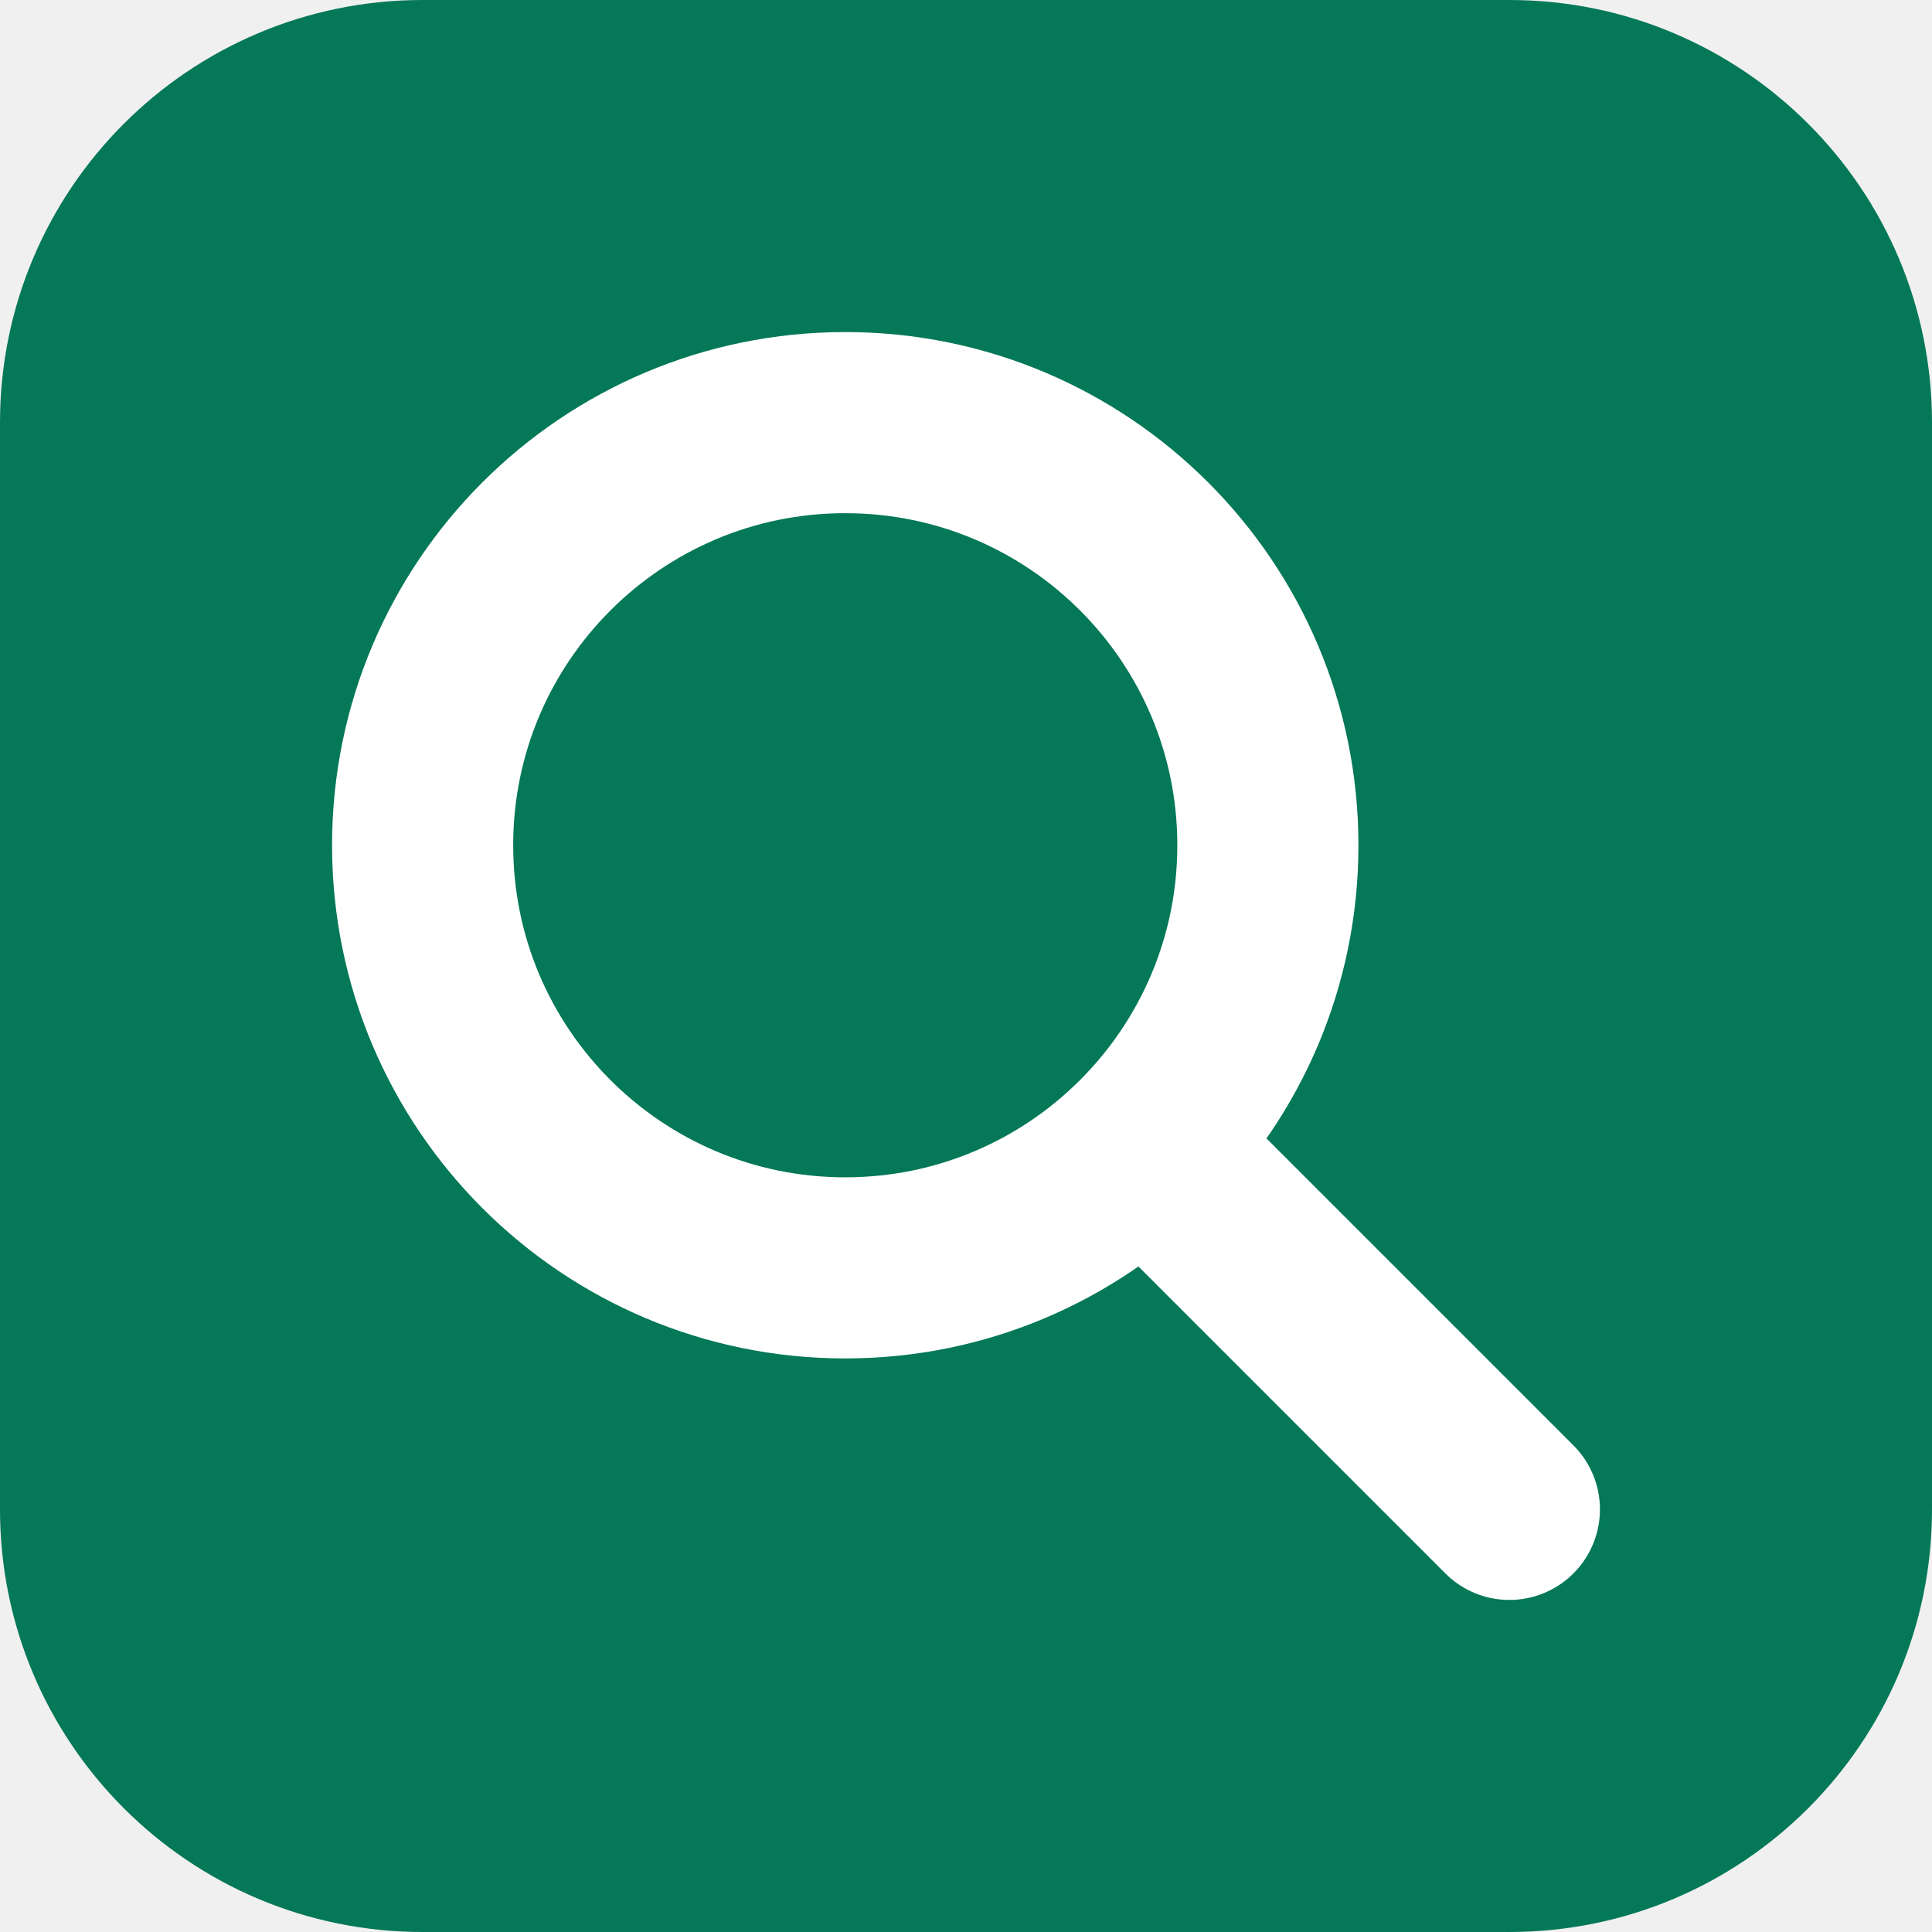
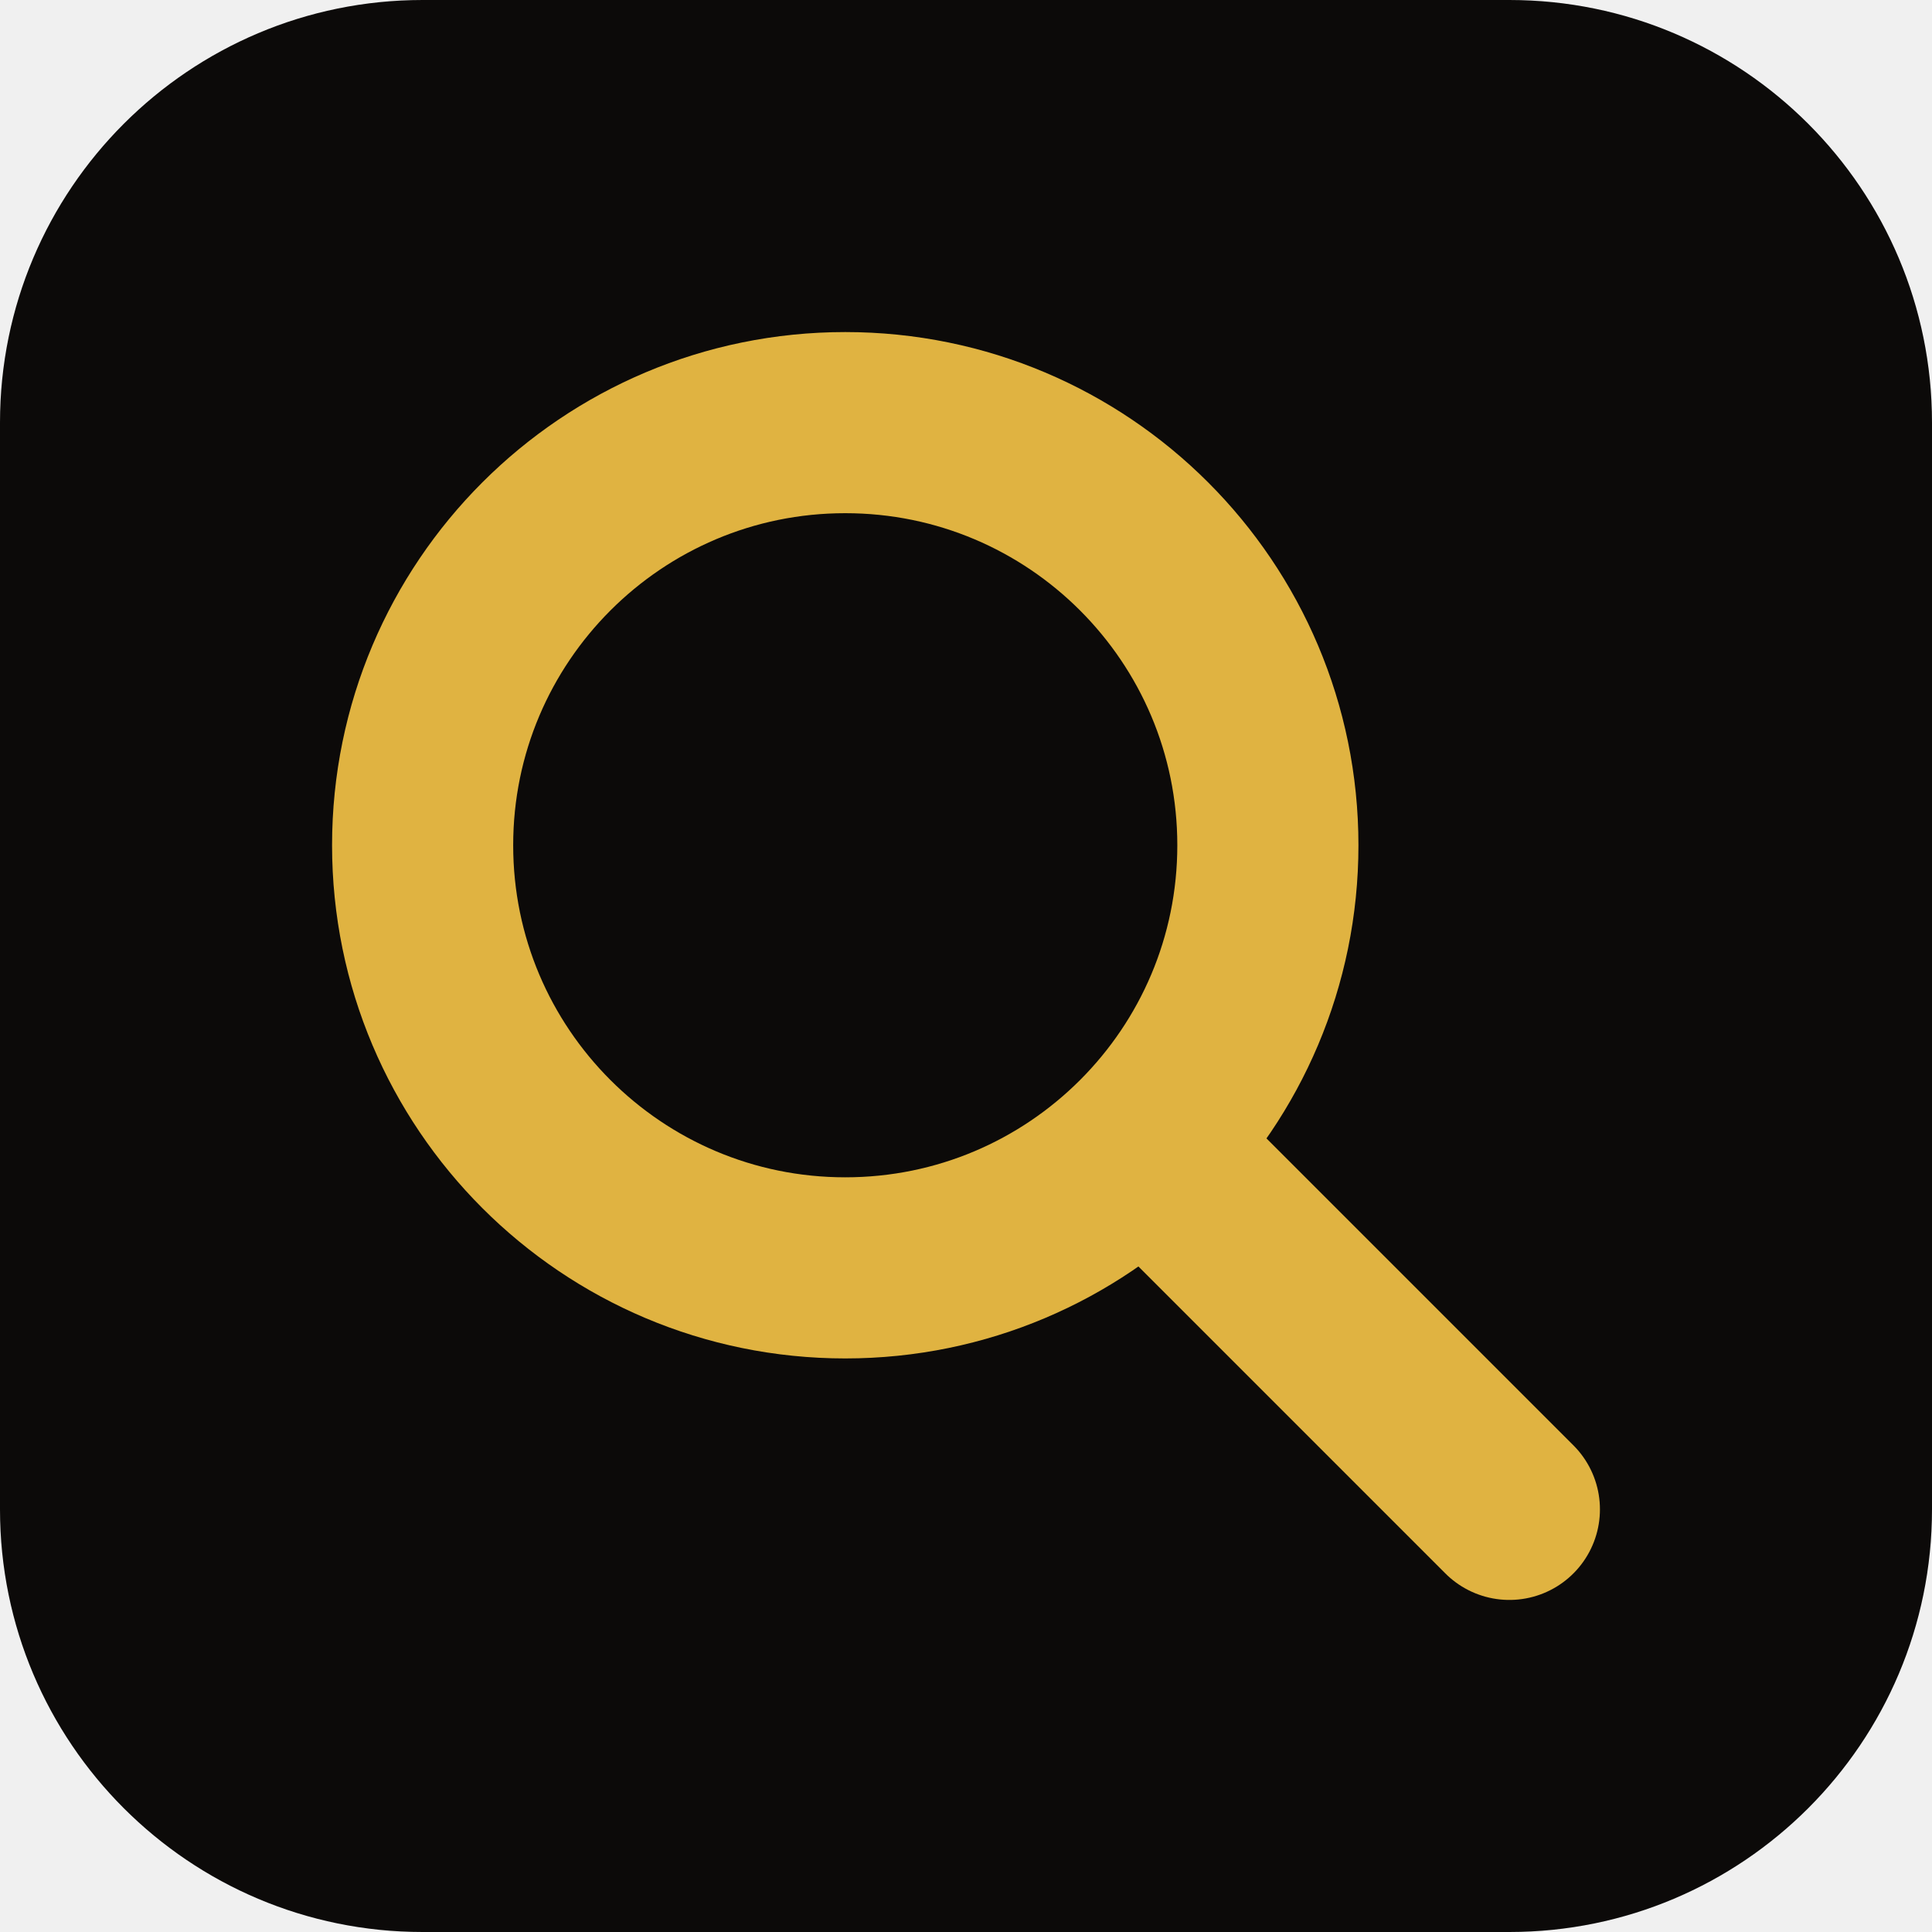
<svg xmlns="http://www.w3.org/2000/svg" viewBox="0 0 32 32">
-   <rect width="32" height="32" rx="7" fill="#047857" />
-   <circle cx="14" cy="14" r="7" fill="none" stroke="#fff" stroke-width="3" />
-   <path d="M19 19l6 6" stroke="#fff" stroke-width="3" stroke-linecap="round" />
+   <rect width="32" height="32" rx="7" fill="#0c0a09" />
+   <circle cx="14" cy="14" r="7" fill="none" stroke="#e0b341" stroke-width="3" />
+   <path d="M19 19l6 6" stroke="#e0b341" stroke-width="3" stroke-linecap="round" />
</svg>
